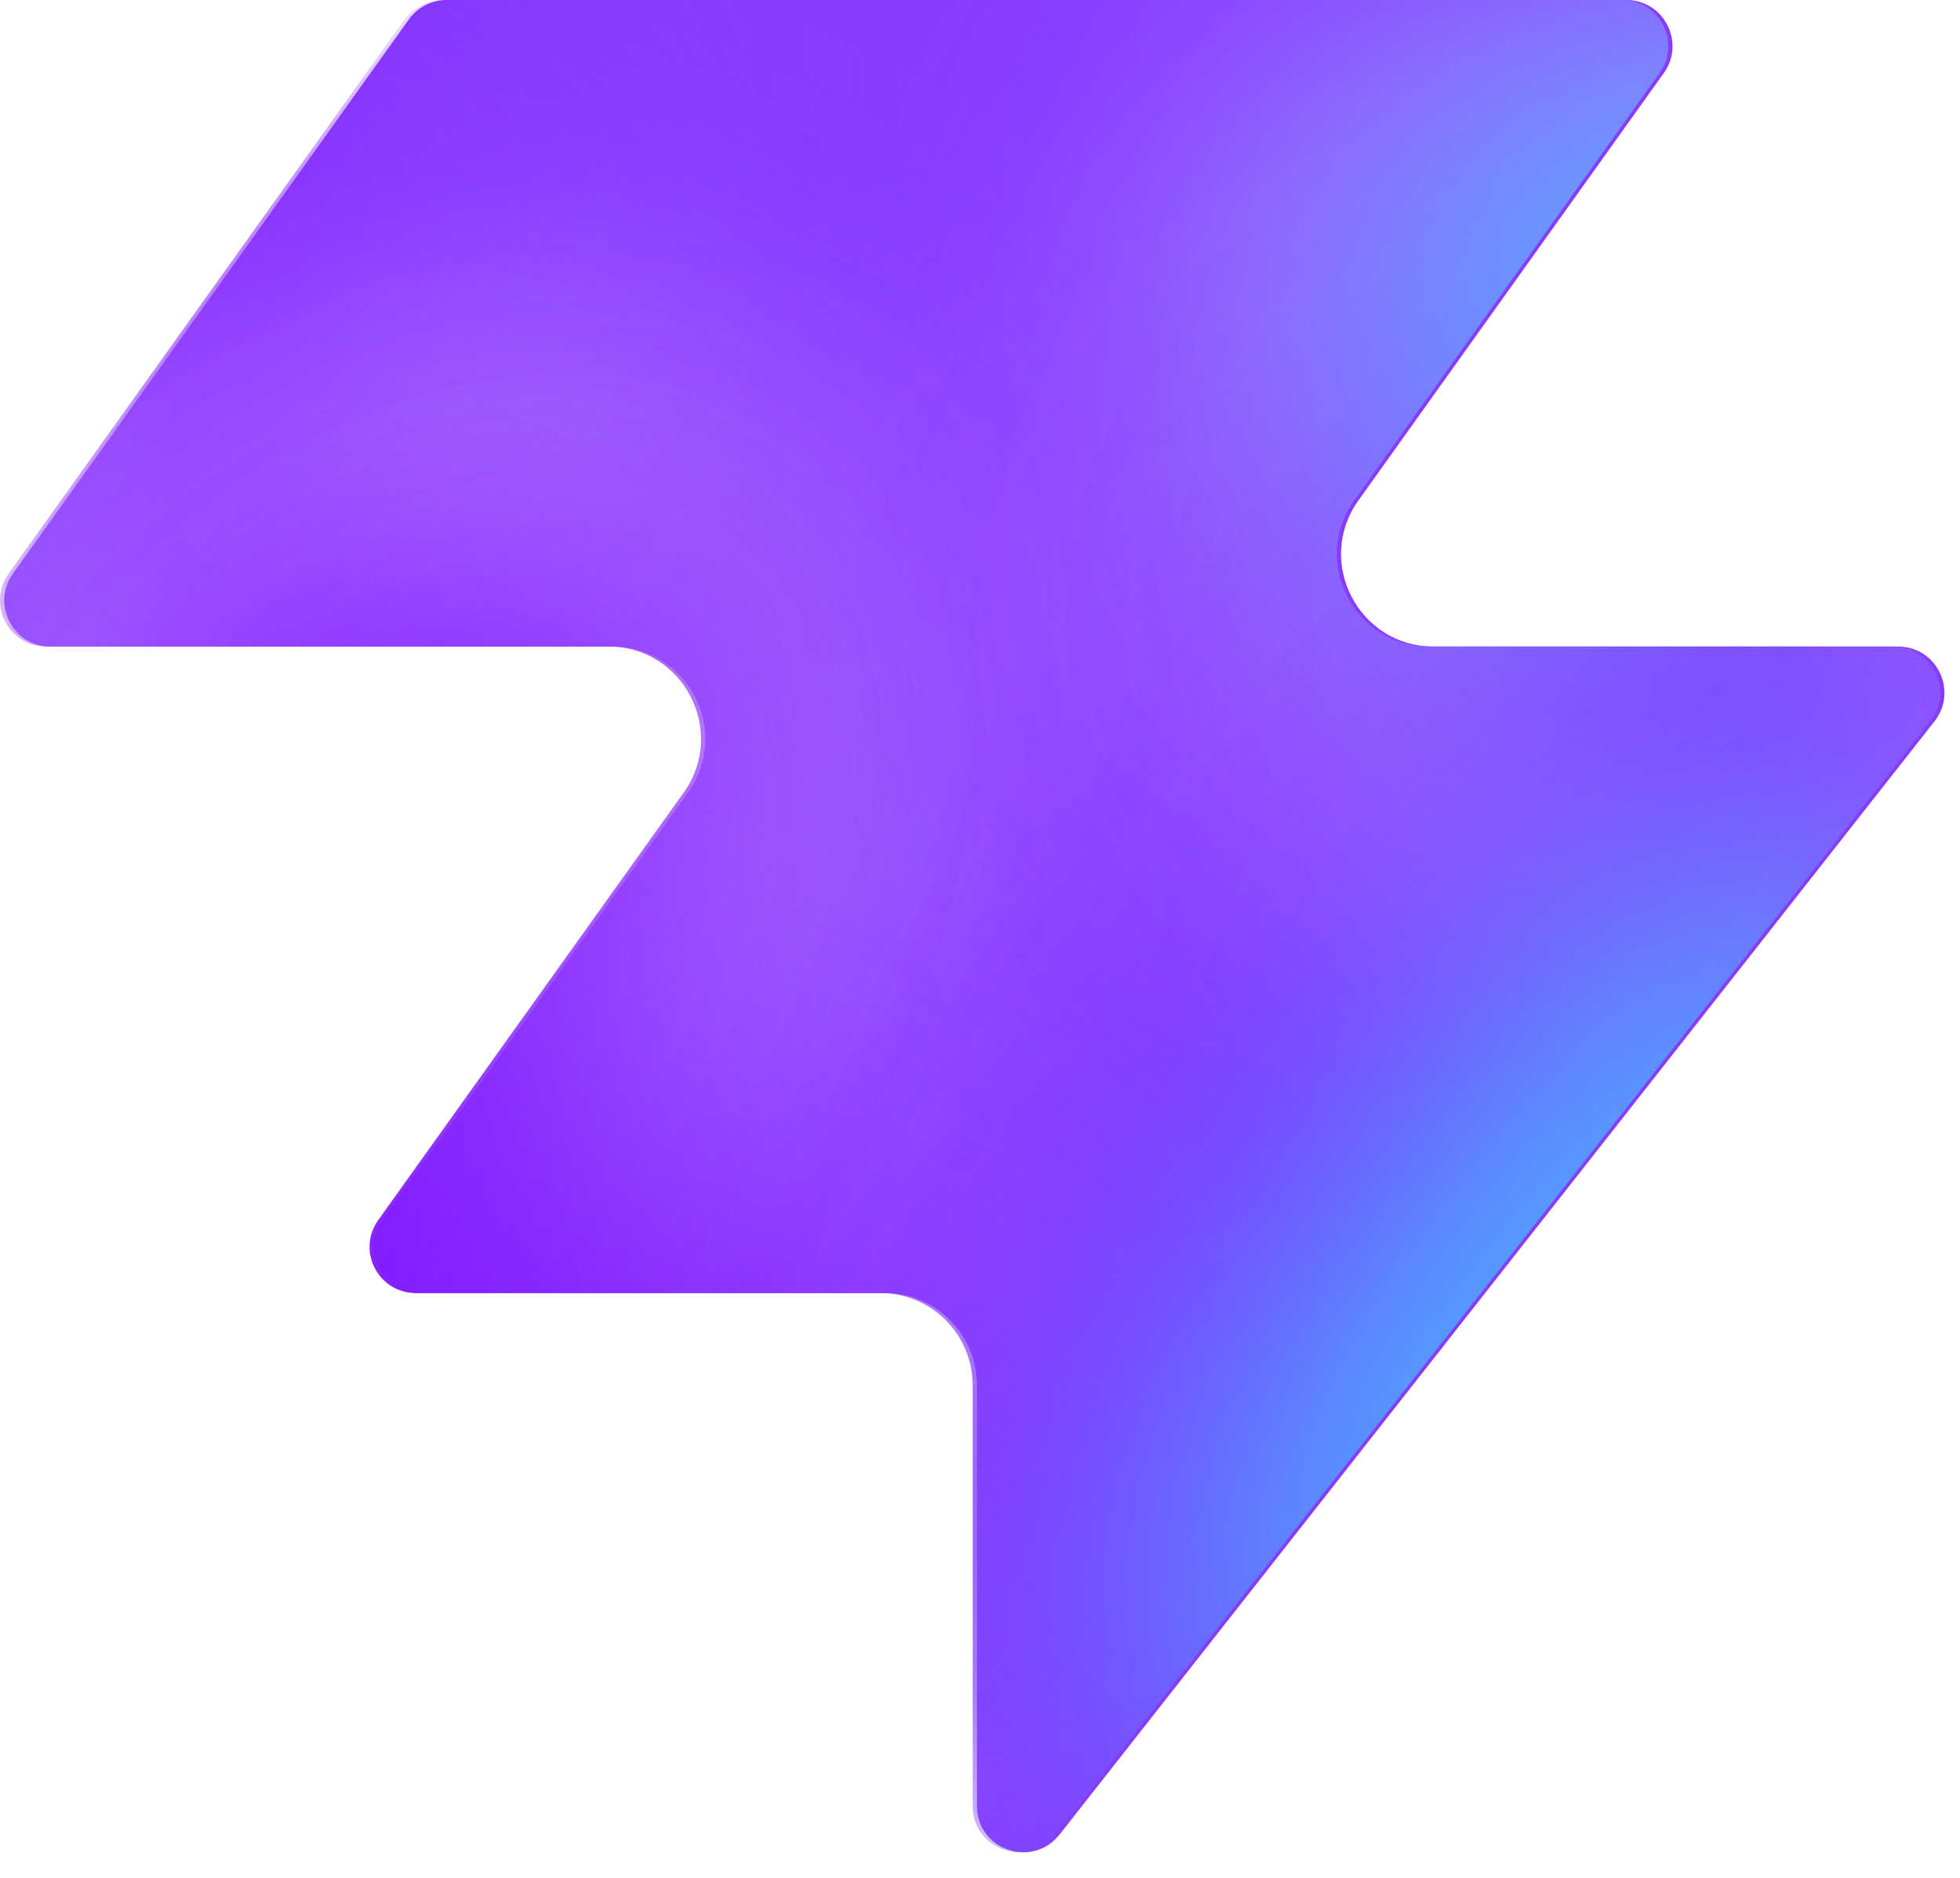
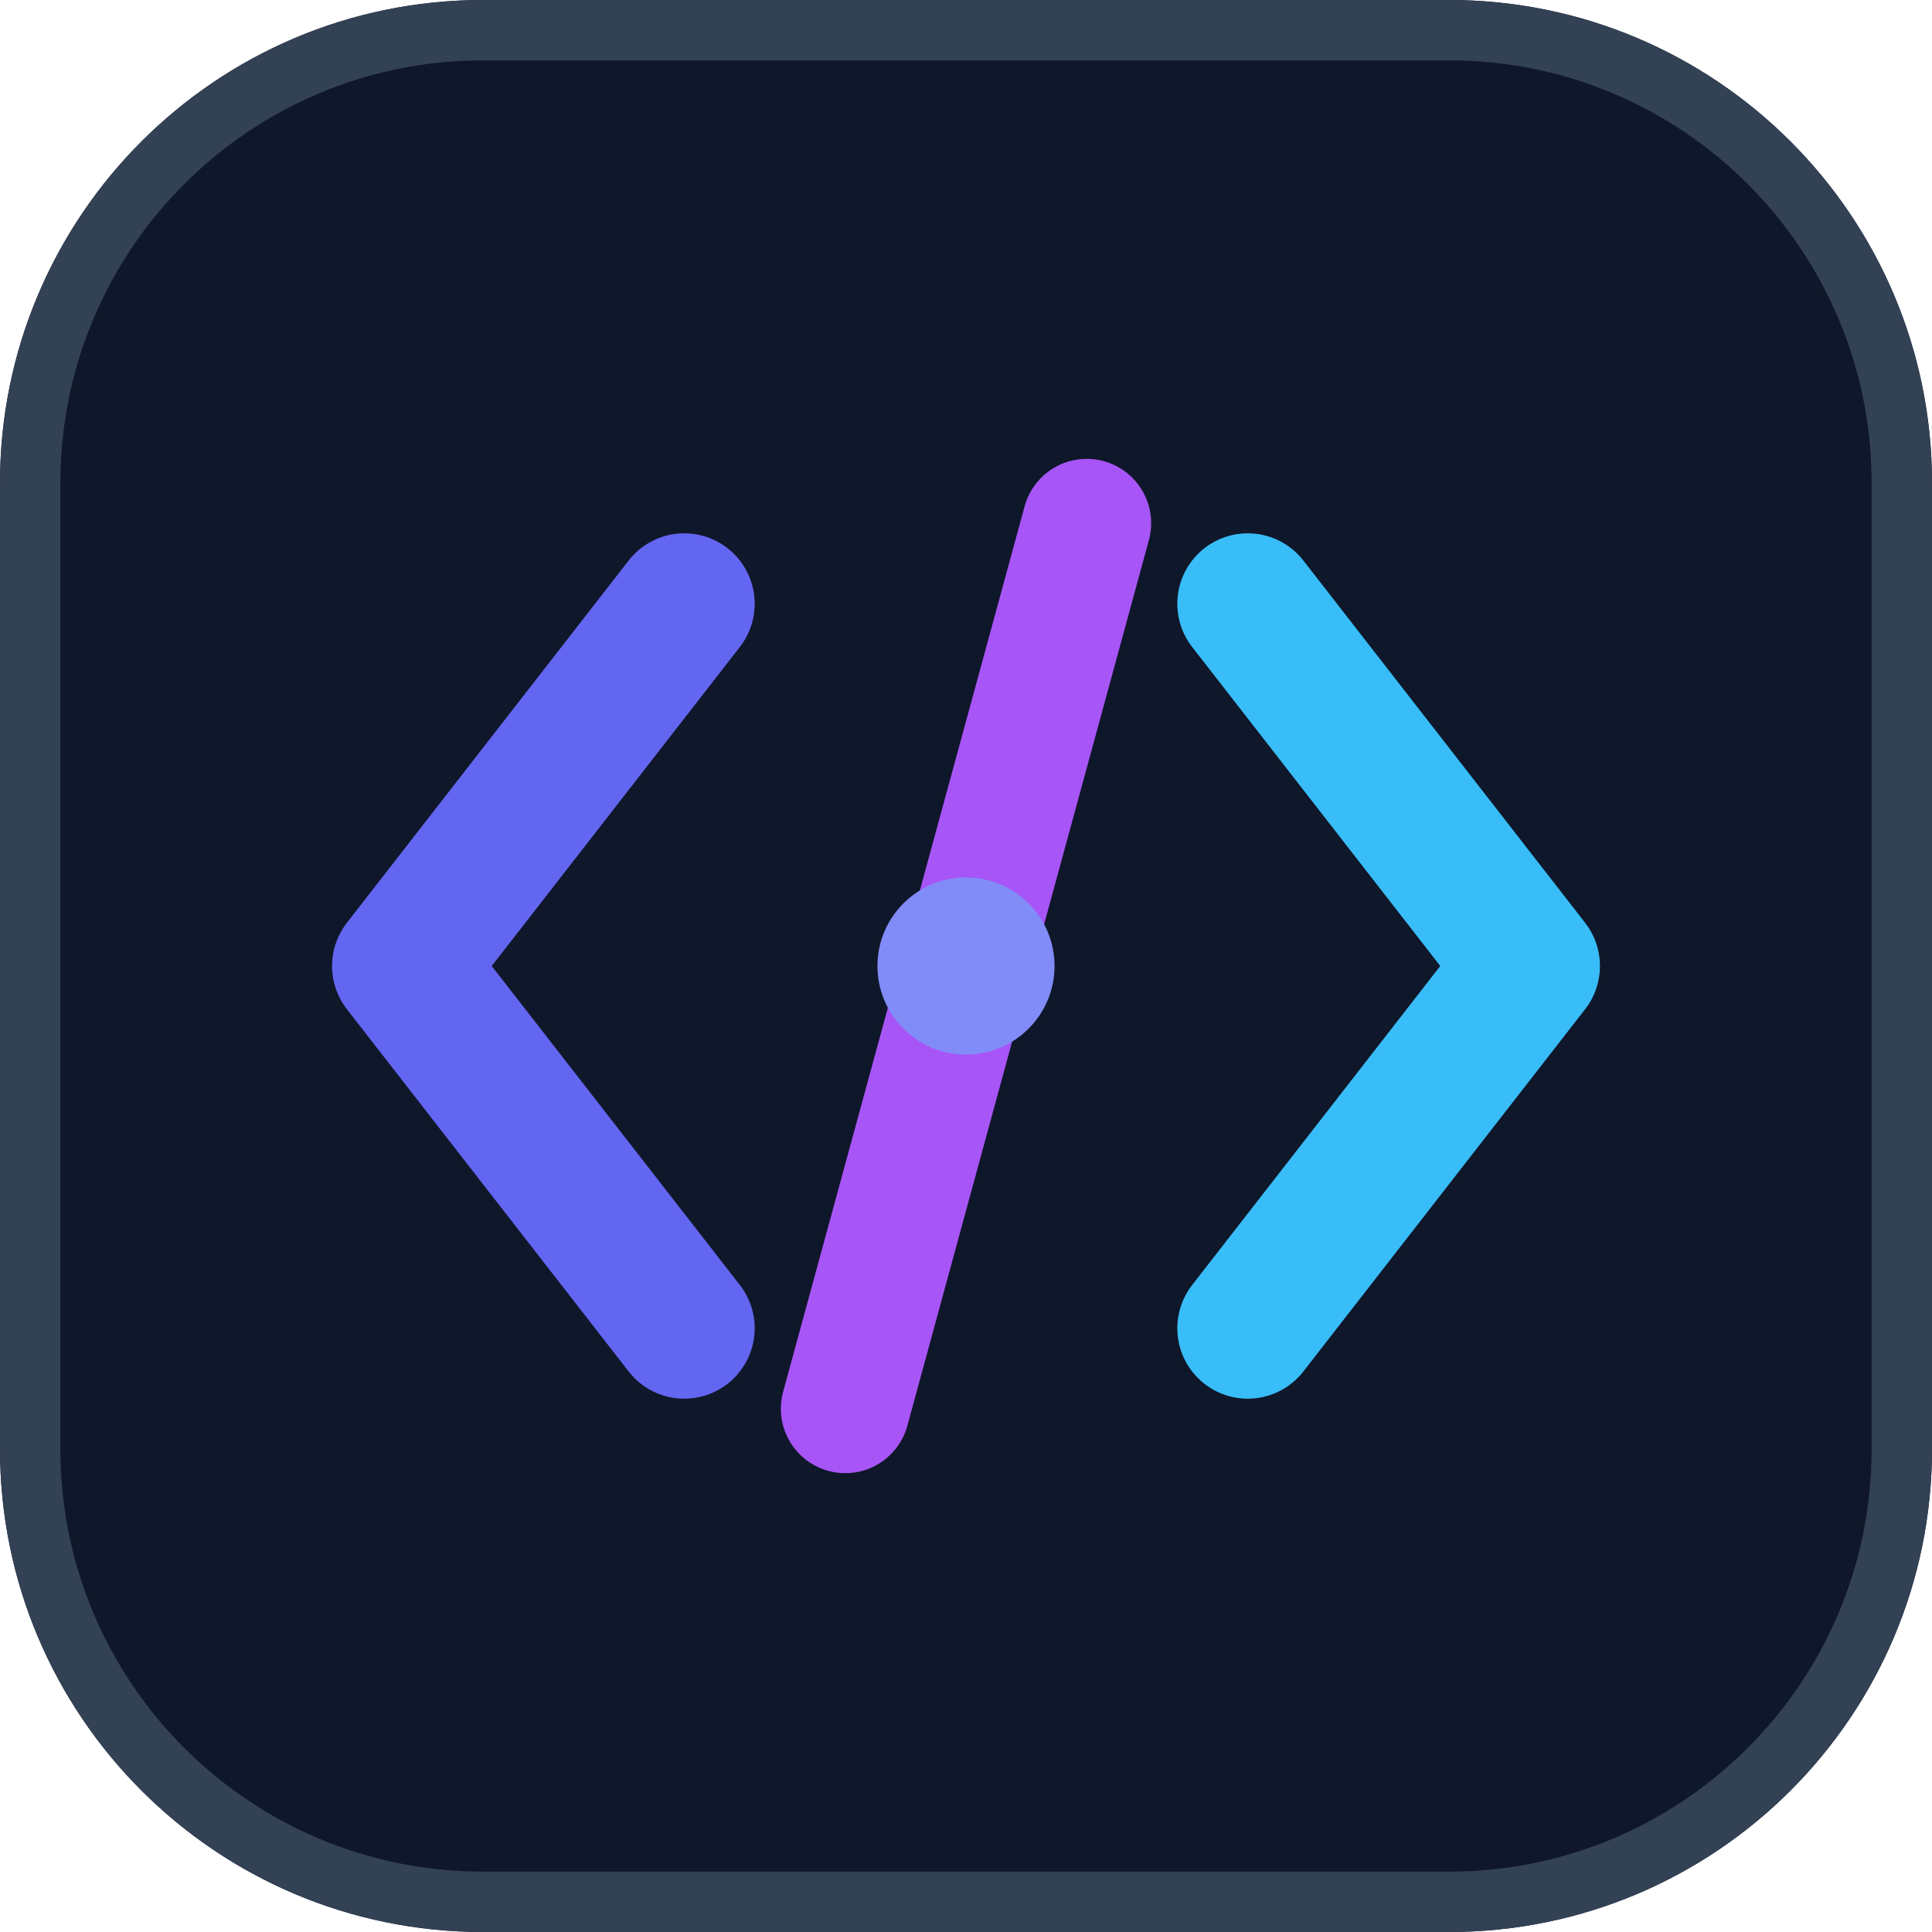
- <svg xmlns="http://www.w3.org/2000/svg" width="48" height="46" fill="none" viewBox="0 0 48 46">
-   <path fill="#863bff" d="M25.946 44.938c-.664.845-2.021.375-2.021-.698V33.937a2.26 2.26 0 0 0-2.262-2.262H10.287c-.92 0-1.456-1.04-.92-1.788l7.48-10.471c1.07-1.497 0-3.578-1.842-3.578H1.237c-.92 0-1.456-1.04-.92-1.788L10.013.474c.214-.297.556-.474.92-.474h28.894c.92 0 1.456 1.04.92 1.788l-7.48 10.471c-1.07 1.498 0 3.579 1.842 3.579h11.377c.943 0 1.473 1.088.89 1.83L25.947 44.94z" style="fill:#863bff;fill:color(display-p3 .525 .23 1);fill-opacity:1" />
-   <mask id="a" width="48" height="46" x="0" y="0" maskUnits="userSpaceOnUse" style="mask-type:alpha">
-     <path fill="#000" d="M25.842 44.938c-.664.844-2.021.375-2.021-.698V33.937a2.26 2.26 0 0 0-2.262-2.262H10.183c-.92 0-1.456-1.04-.92-1.788l7.48-10.471c1.07-1.498 0-3.579-1.842-3.579H1.133c-.92 0-1.456-1.04-.92-1.787L9.91.473c.214-.297.556-.474.92-.474h28.894c.92 0 1.456 1.04.92 1.788l-7.48 10.471c-1.07 1.498 0 3.578 1.842 3.578h11.377c.943 0 1.473 1.088.89 1.832L25.843 44.94z" style="fill:#000;fill-opacity:1" />
-   </mask>
-   <g mask="url(#a)">
-     <g filter="url(#b)">
-       <ellipse cx="5.508" cy="14.704" fill="#ede6ff" rx="5.508" ry="14.704" style="fill:#ede6ff;fill:color(display-p3 .927 .903 1);fill-opacity:1" transform="matrix(.00324 1 1 -.00324 -4.47 31.516)" />
-     </g>
-     <g filter="url(#c)">
-       <ellipse cx="10.399" cy="29.851" fill="#ede6ff" rx="10.399" ry="29.851" style="fill:#ede6ff;fill:color(display-p3 .927 .903 1);fill-opacity:1" transform="matrix(.00324 1 1 -.00324 -39.328 7.883)" />
-     </g>
-     <g filter="url(#d)">
-       <ellipse cx="5.508" cy="30.487" fill="#7e14ff" rx="5.508" ry="30.487" style="fill:#7e14ff;fill:color(display-p3 .492 .077 1);fill-opacity:1" transform="rotate(89.814 -25.913 -14.639)scale(1 -1)" />
-     </g>
-     <g filter="url(#e)">
-       <ellipse cx="5.508" cy="30.599" fill="#7e14ff" rx="5.508" ry="30.599" style="fill:#7e14ff;fill:color(display-p3 .492 .077 1);fill-opacity:1" transform="rotate(89.814 -32.644 -3.334)scale(1 -1)" />
-     </g>
-     <g filter="url(#f)">
-       <ellipse cx="5.508" cy="30.599" fill="#7e14ff" rx="5.508" ry="30.599" style="fill:#7e14ff;fill:color(display-p3 .492 .077 1);fill-opacity:1" transform="matrix(.00324 1 1 -.00324 -34.34 30.47)" />
-     </g>
-     <g filter="url(#g)">
-       <ellipse cx="14.072" cy="22.078" fill="#ede6ff" rx="14.072" ry="22.078" style="fill:#ede6ff;fill:color(display-p3 .927 .903 1);fill-opacity:1" transform="rotate(93.35 24.506 48.493)scale(-1 1)" />
-     </g>
-     <g filter="url(#h)">
-       <ellipse cx="3.47" cy="21.501" fill="#7e14ff" rx="3.47" ry="21.501" style="fill:#7e14ff;fill:color(display-p3 .492 .077 1);fill-opacity:1" transform="rotate(89.009 28.708 47.59)scale(-1 1)" />
-     </g>
-     <g filter="url(#i)">
-       <ellipse cx="3.47" cy="21.501" fill="#7e14ff" rx="3.47" ry="21.501" style="fill:#7e14ff;fill:color(display-p3 .492 .077 1);fill-opacity:1" transform="rotate(89.009 28.708 47.59)scale(-1 1)" />
-     </g>
-     <g filter="url(#j)">
-       <ellipse cx=".387" cy="8.972" fill="#7e14ff" rx="4.407" ry="29.108" style="fill:#7e14ff;fill:color(display-p3 .492 .077 1);fill-opacity:1" transform="rotate(39.51 .387 8.972)" />
-     </g>
-     <g filter="url(#k)">
-       <ellipse cx="47.523" cy="-6.092" fill="#7e14ff" rx="4.407" ry="29.108" style="fill:#7e14ff;fill:color(display-p3 .492 .077 1);fill-opacity:1" transform="rotate(37.892 47.523 -6.092)" />
-     </g>
-     <g filter="url(#l)">
-       <ellipse cx="41.412" cy="6.333" fill="#47bfff" rx="5.971" ry="9.665" style="fill:#47bfff;fill:color(display-p3 .28 .748 1);fill-opacity:1" transform="rotate(37.892 41.412 6.333)" />
-     </g>
-     <g filter="url(#m)">
-       <ellipse cx="-1.879" cy="38.332" fill="#7e14ff" rx="4.407" ry="29.108" style="fill:#7e14ff;fill:color(display-p3 .492 .077 1);fill-opacity:1" transform="rotate(37.892 -1.88 38.332)" />
-     </g>
-     <g filter="url(#n)">
-       <ellipse cx="-1.879" cy="38.332" fill="#7e14ff" rx="4.407" ry="29.108" style="fill:#7e14ff;fill:color(display-p3 .492 .077 1);fill-opacity:1" transform="rotate(37.892 -1.88 38.332)" />
-     </g>
-     <g filter="url(#o)">
-       <ellipse cx="35.651" cy="29.907" fill="#7e14ff" rx="4.407" ry="29.108" style="fill:#7e14ff;fill:color(display-p3 .492 .077 1);fill-opacity:1" transform="rotate(37.892 35.651 29.907)" />
-     </g>
-     <g filter="url(#p)">
-       <ellipse cx="38.418" cy="32.4" fill="#47bfff" rx="5.971" ry="15.297" style="fill:#47bfff;fill:color(display-p3 .28 .748 1);fill-opacity:1" transform="rotate(37.892 38.418 32.4)" />
-     </g>
-   </g>
-   <defs>
-     <filter id="b" width="60.045" height="41.654" x="-19.77" y="16.149" color-interpolation-filters="sRGB" filterUnits="userSpaceOnUse">
-       <feFlood flood-opacity="0" result="BackgroundImageFix" />
-       <feBlend in="SourceGraphic" in2="BackgroundImageFix" result="shape" />
-       <feGaussianBlur result="effect1_foregroundBlur_2002_17158" stdDeviation="7.659" />
-     </filter>
-     <filter id="c" width="90.34" height="51.437" x="-54.613" y="-7.533" color-interpolation-filters="sRGB" filterUnits="userSpaceOnUse">
-       <feFlood flood-opacity="0" result="BackgroundImageFix" />
-       <feBlend in="SourceGraphic" in2="BackgroundImageFix" result="shape" />
-       <feGaussianBlur result="effect1_foregroundBlur_2002_17158" stdDeviation="7.659" />
-     </filter>
-     <filter id="d" width="79.355" height="29.4" x="-49.64" y="2.03" color-interpolation-filters="sRGB" filterUnits="userSpaceOnUse">
-       <feFlood flood-opacity="0" result="BackgroundImageFix" />
-       <feBlend in="SourceGraphic" in2="BackgroundImageFix" result="shape" />
-       <feGaussianBlur result="effect1_foregroundBlur_2002_17158" stdDeviation="4.596" />
-     </filter>
-     <filter id="e" width="79.579" height="29.4" x="-45.045" y="20.029" color-interpolation-filters="sRGB" filterUnits="userSpaceOnUse">
-       <feFlood flood-opacity="0" result="BackgroundImageFix" />
-       <feBlend in="SourceGraphic" in2="BackgroundImageFix" result="shape" />
-       <feGaussianBlur result="effect1_foregroundBlur_2002_17158" stdDeviation="4.596" />
-     </filter>
-     <filter id="f" width="79.579" height="29.4" x="-43.513" y="21.178" color-interpolation-filters="sRGB" filterUnits="userSpaceOnUse">
-       <feFlood flood-opacity="0" result="BackgroundImageFix" />
-       <feBlend in="SourceGraphic" in2="BackgroundImageFix" result="shape" />
-       <feGaussianBlur result="effect1_foregroundBlur_2002_17158" stdDeviation="4.596" />
-     </filter>
-     <filter id="g" width="74.749" height="58.852" x="15.756" y="-17.901" color-interpolation-filters="sRGB" filterUnits="userSpaceOnUse">
-       <feFlood flood-opacity="0" result="BackgroundImageFix" />
-       <feBlend in="SourceGraphic" in2="BackgroundImageFix" result="shape" />
-       <feGaussianBlur result="effect1_foregroundBlur_2002_17158" stdDeviation="7.659" />
-     </filter>
-     <filter id="h" width="61.377" height="25.362" x="23.548" y="2.284" color-interpolation-filters="sRGB" filterUnits="userSpaceOnUse">
-       <feFlood flood-opacity="0" result="BackgroundImageFix" />
-       <feBlend in="SourceGraphic" in2="BackgroundImageFix" result="shape" />
-       <feGaussianBlur result="effect1_foregroundBlur_2002_17158" stdDeviation="4.596" />
-     </filter>
-     <filter id="i" width="61.377" height="25.362" x="23.548" y="2.284" color-interpolation-filters="sRGB" filterUnits="userSpaceOnUse">
-       <feFlood flood-opacity="0" result="BackgroundImageFix" />
-       <feBlend in="SourceGraphic" in2="BackgroundImageFix" result="shape" />
-       <feGaussianBlur result="effect1_foregroundBlur_2002_17158" stdDeviation="4.596" />
-     </filter>
-     <filter id="j" width="56.045" height="63.649" x="-27.636" y="-22.853" color-interpolation-filters="sRGB" filterUnits="userSpaceOnUse">
-       <feFlood flood-opacity="0" result="BackgroundImageFix" />
-       <feBlend in="SourceGraphic" in2="BackgroundImageFix" result="shape" />
-       <feGaussianBlur result="effect1_foregroundBlur_2002_17158" stdDeviation="4.596" />
-     </filter>
-     <filter id="k" width="54.814" height="64.646" x="20.116" y="-38.415" color-interpolation-filters="sRGB" filterUnits="userSpaceOnUse">
-       <feFlood flood-opacity="0" result="BackgroundImageFix" />
-       <feBlend in="SourceGraphic" in2="BackgroundImageFix" result="shape" />
-       <feGaussianBlur result="effect1_foregroundBlur_2002_17158" stdDeviation="4.596" />
-     </filter>
-     <filter id="l" width="33.541" height="35.313" x="24.641" y="-11.323" color-interpolation-filters="sRGB" filterUnits="userSpaceOnUse">
-       <feFlood flood-opacity="0" result="BackgroundImageFix" />
-       <feBlend in="SourceGraphic" in2="BackgroundImageFix" result="shape" />
-       <feGaussianBlur result="effect1_foregroundBlur_2002_17158" stdDeviation="4.596" />
-     </filter>
-     <filter id="m" width="54.814" height="64.646" x="-29.286" y="6.009" color-interpolation-filters="sRGB" filterUnits="userSpaceOnUse">
-       <feFlood flood-opacity="0" result="BackgroundImageFix" />
-       <feBlend in="SourceGraphic" in2="BackgroundImageFix" result="shape" />
-       <feGaussianBlur result="effect1_foregroundBlur_2002_17158" stdDeviation="4.596" />
-     </filter>
-     <filter id="n" width="54.814" height="64.646" x="-29.286" y="6.009" color-interpolation-filters="sRGB" filterUnits="userSpaceOnUse">
-       <feFlood flood-opacity="0" result="BackgroundImageFix" />
-       <feBlend in="SourceGraphic" in2="BackgroundImageFix" result="shape" />
-       <feGaussianBlur result="effect1_foregroundBlur_2002_17158" stdDeviation="4.596" />
-     </filter>
-     <filter id="o" width="54.814" height="64.646" x="8.244" y="-2.416" color-interpolation-filters="sRGB" filterUnits="userSpaceOnUse">
-       <feFlood flood-opacity="0" result="BackgroundImageFix" />
-       <feBlend in="SourceGraphic" in2="BackgroundImageFix" result="shape" />
-       <feGaussianBlur result="effect1_foregroundBlur_2002_17158" stdDeviation="4.596" />
-     </filter>
-     <filter id="p" width="39.409" height="43.623" x="18.713" y="10.588" color-interpolation-filters="sRGB" filterUnits="userSpaceOnUse">
-       <feFlood flood-opacity="0" result="BackgroundImageFix" />
-       <feBlend in="SourceGraphic" in2="BackgroundImageFix" result="shape" />
-       <feGaussianBlur result="effect1_foregroundBlur_2002_17158" stdDeviation="4.596" />
-     </filter>
-   </defs>
+ <svg xmlns="http://www.w3.org/2000/svg" width="48" height="48" viewBox="0 0 48 48" fill="none">
+   <rect width="48" height="48" rx="12" fill="#0F172A" />
+   <rect x="0.75" y="0.75" width="46.5" height="46.5" rx="11.25" stroke="#334155" stroke-width="1.5" />
+   <path d="M17 15L10 24L17 33" stroke="#6366F1" stroke-width="3.5" stroke-linecap="round" stroke-linejoin="round" />
+   <path d="M31 15L38 24L31 33" stroke="#38BDF8" stroke-width="3.5" stroke-linecap="round" stroke-linejoin="round" />
+   <path d="M27 13L21 35" stroke="#A855F7" stroke-width="3.2" stroke-linecap="round" />
+   <circle cx="24" cy="24" r="2.2" fill="#818CF8" />
</svg>
